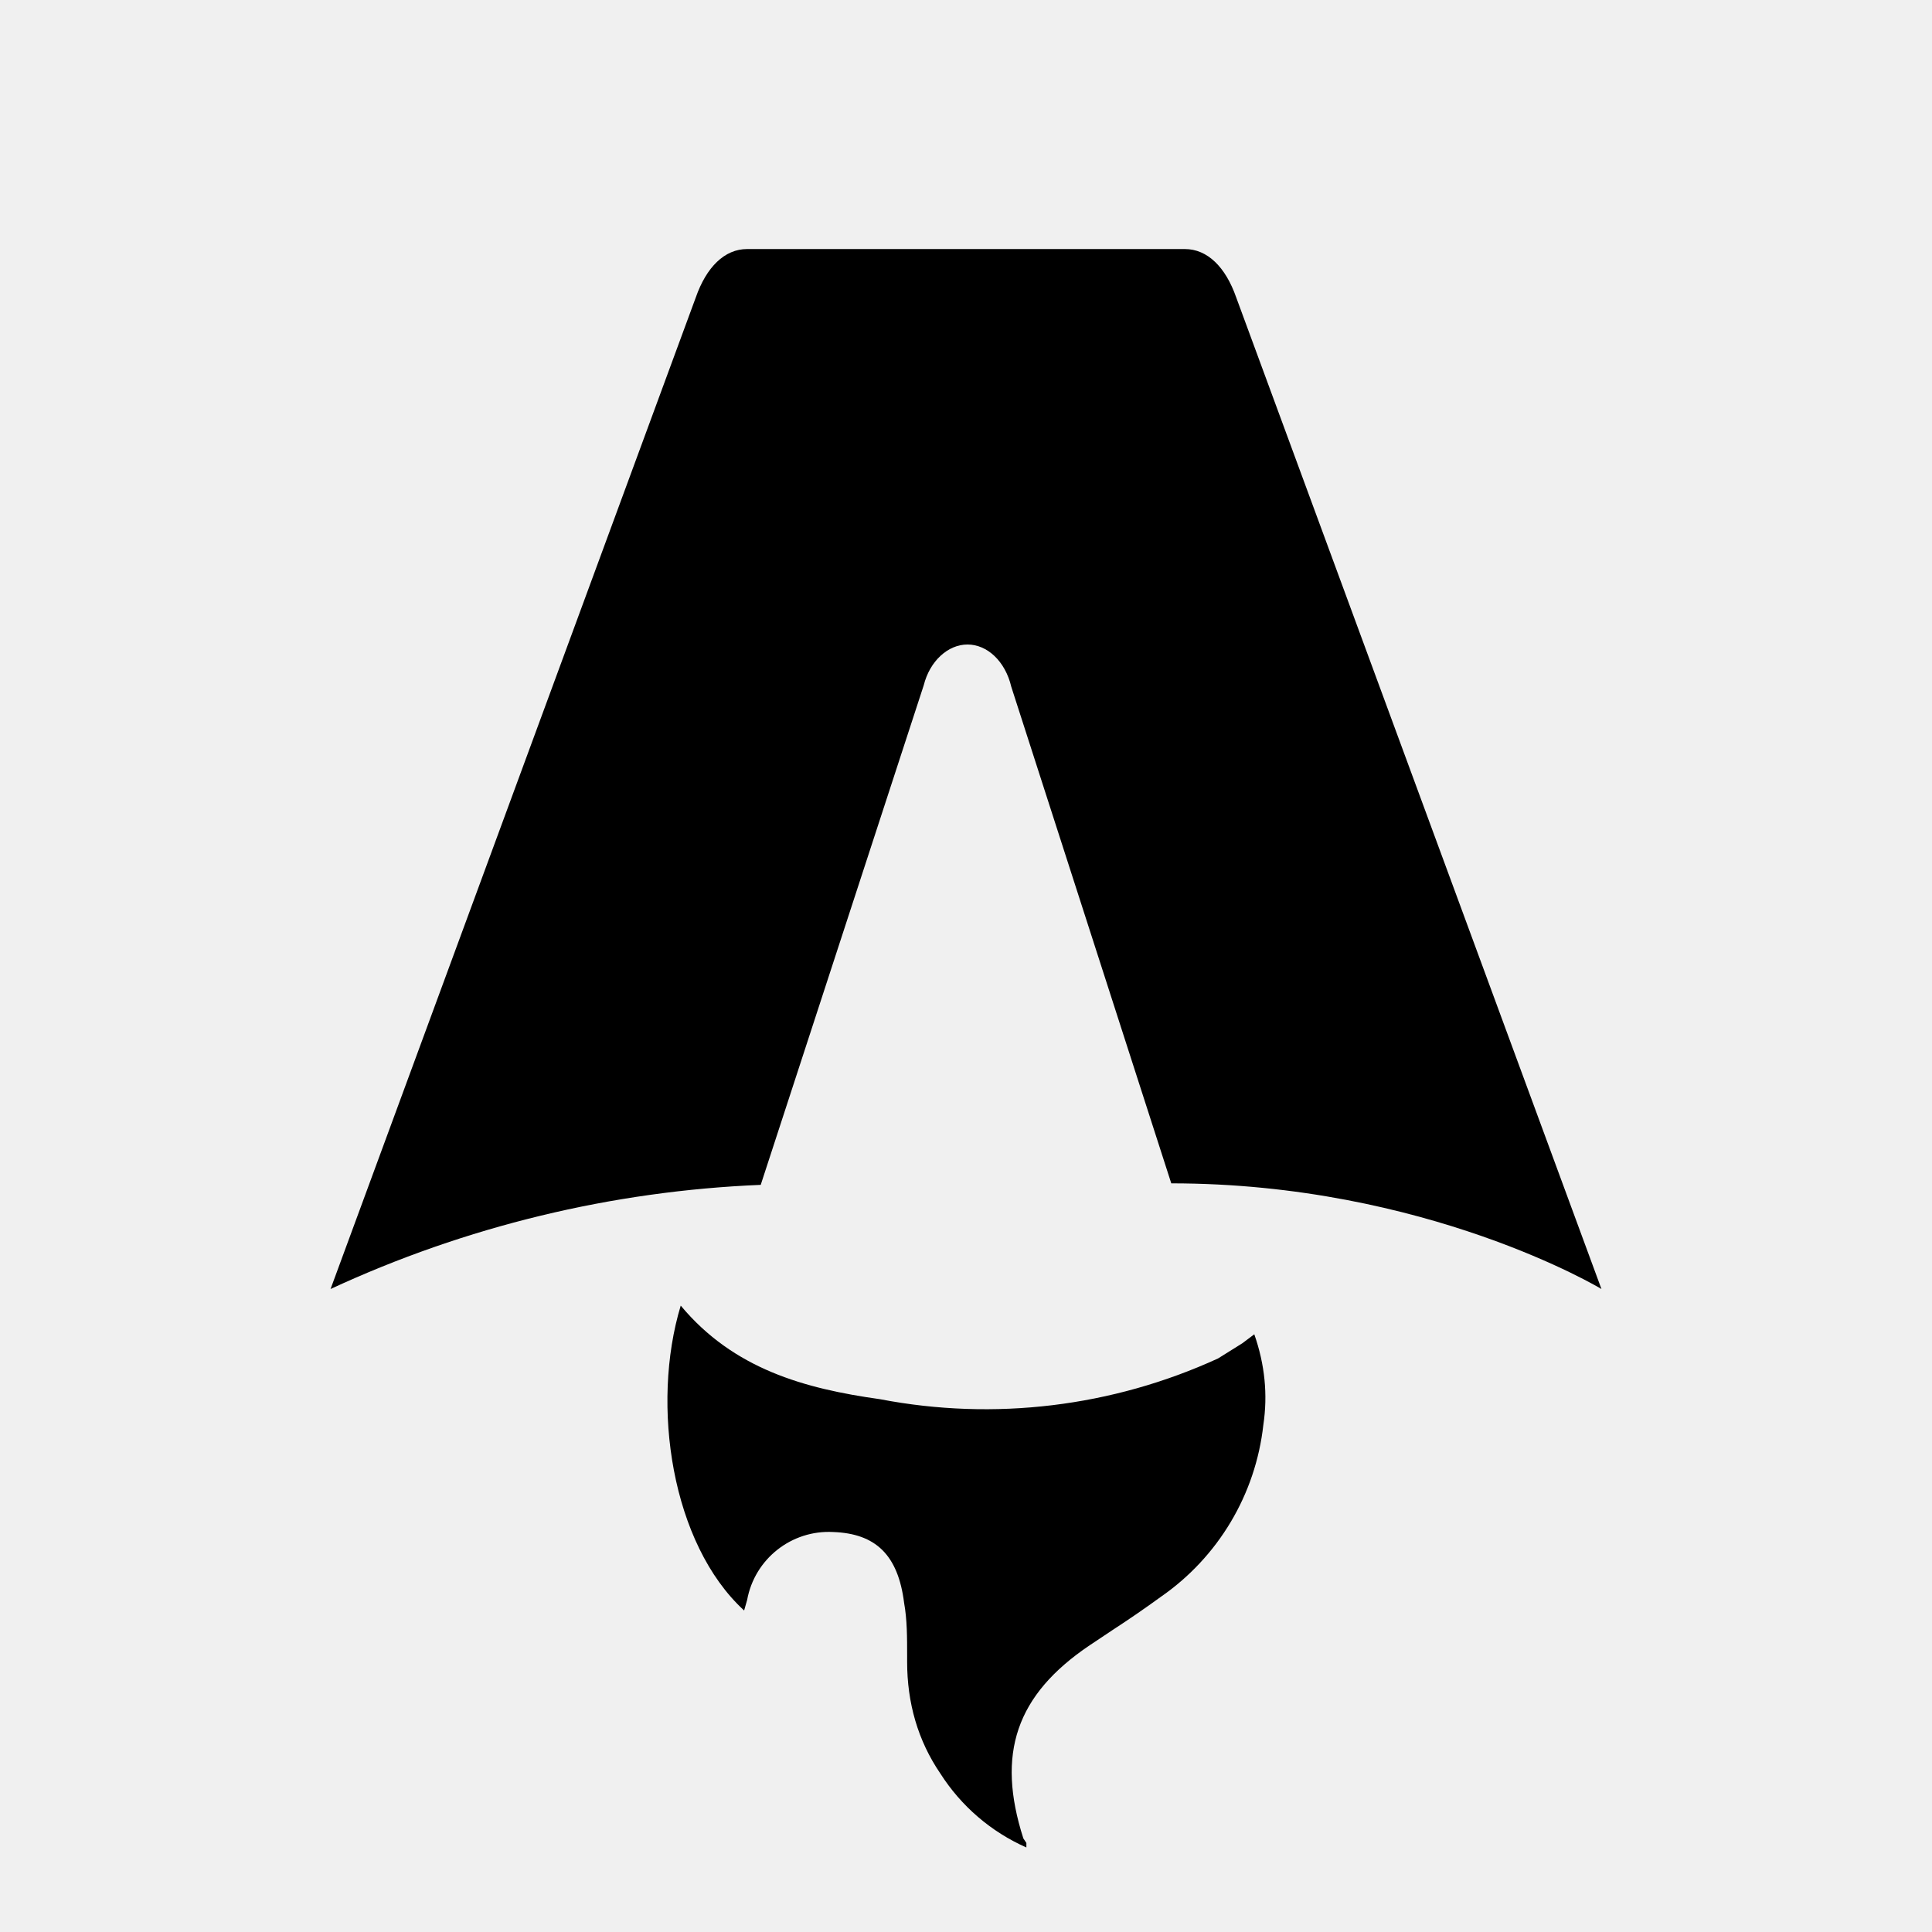
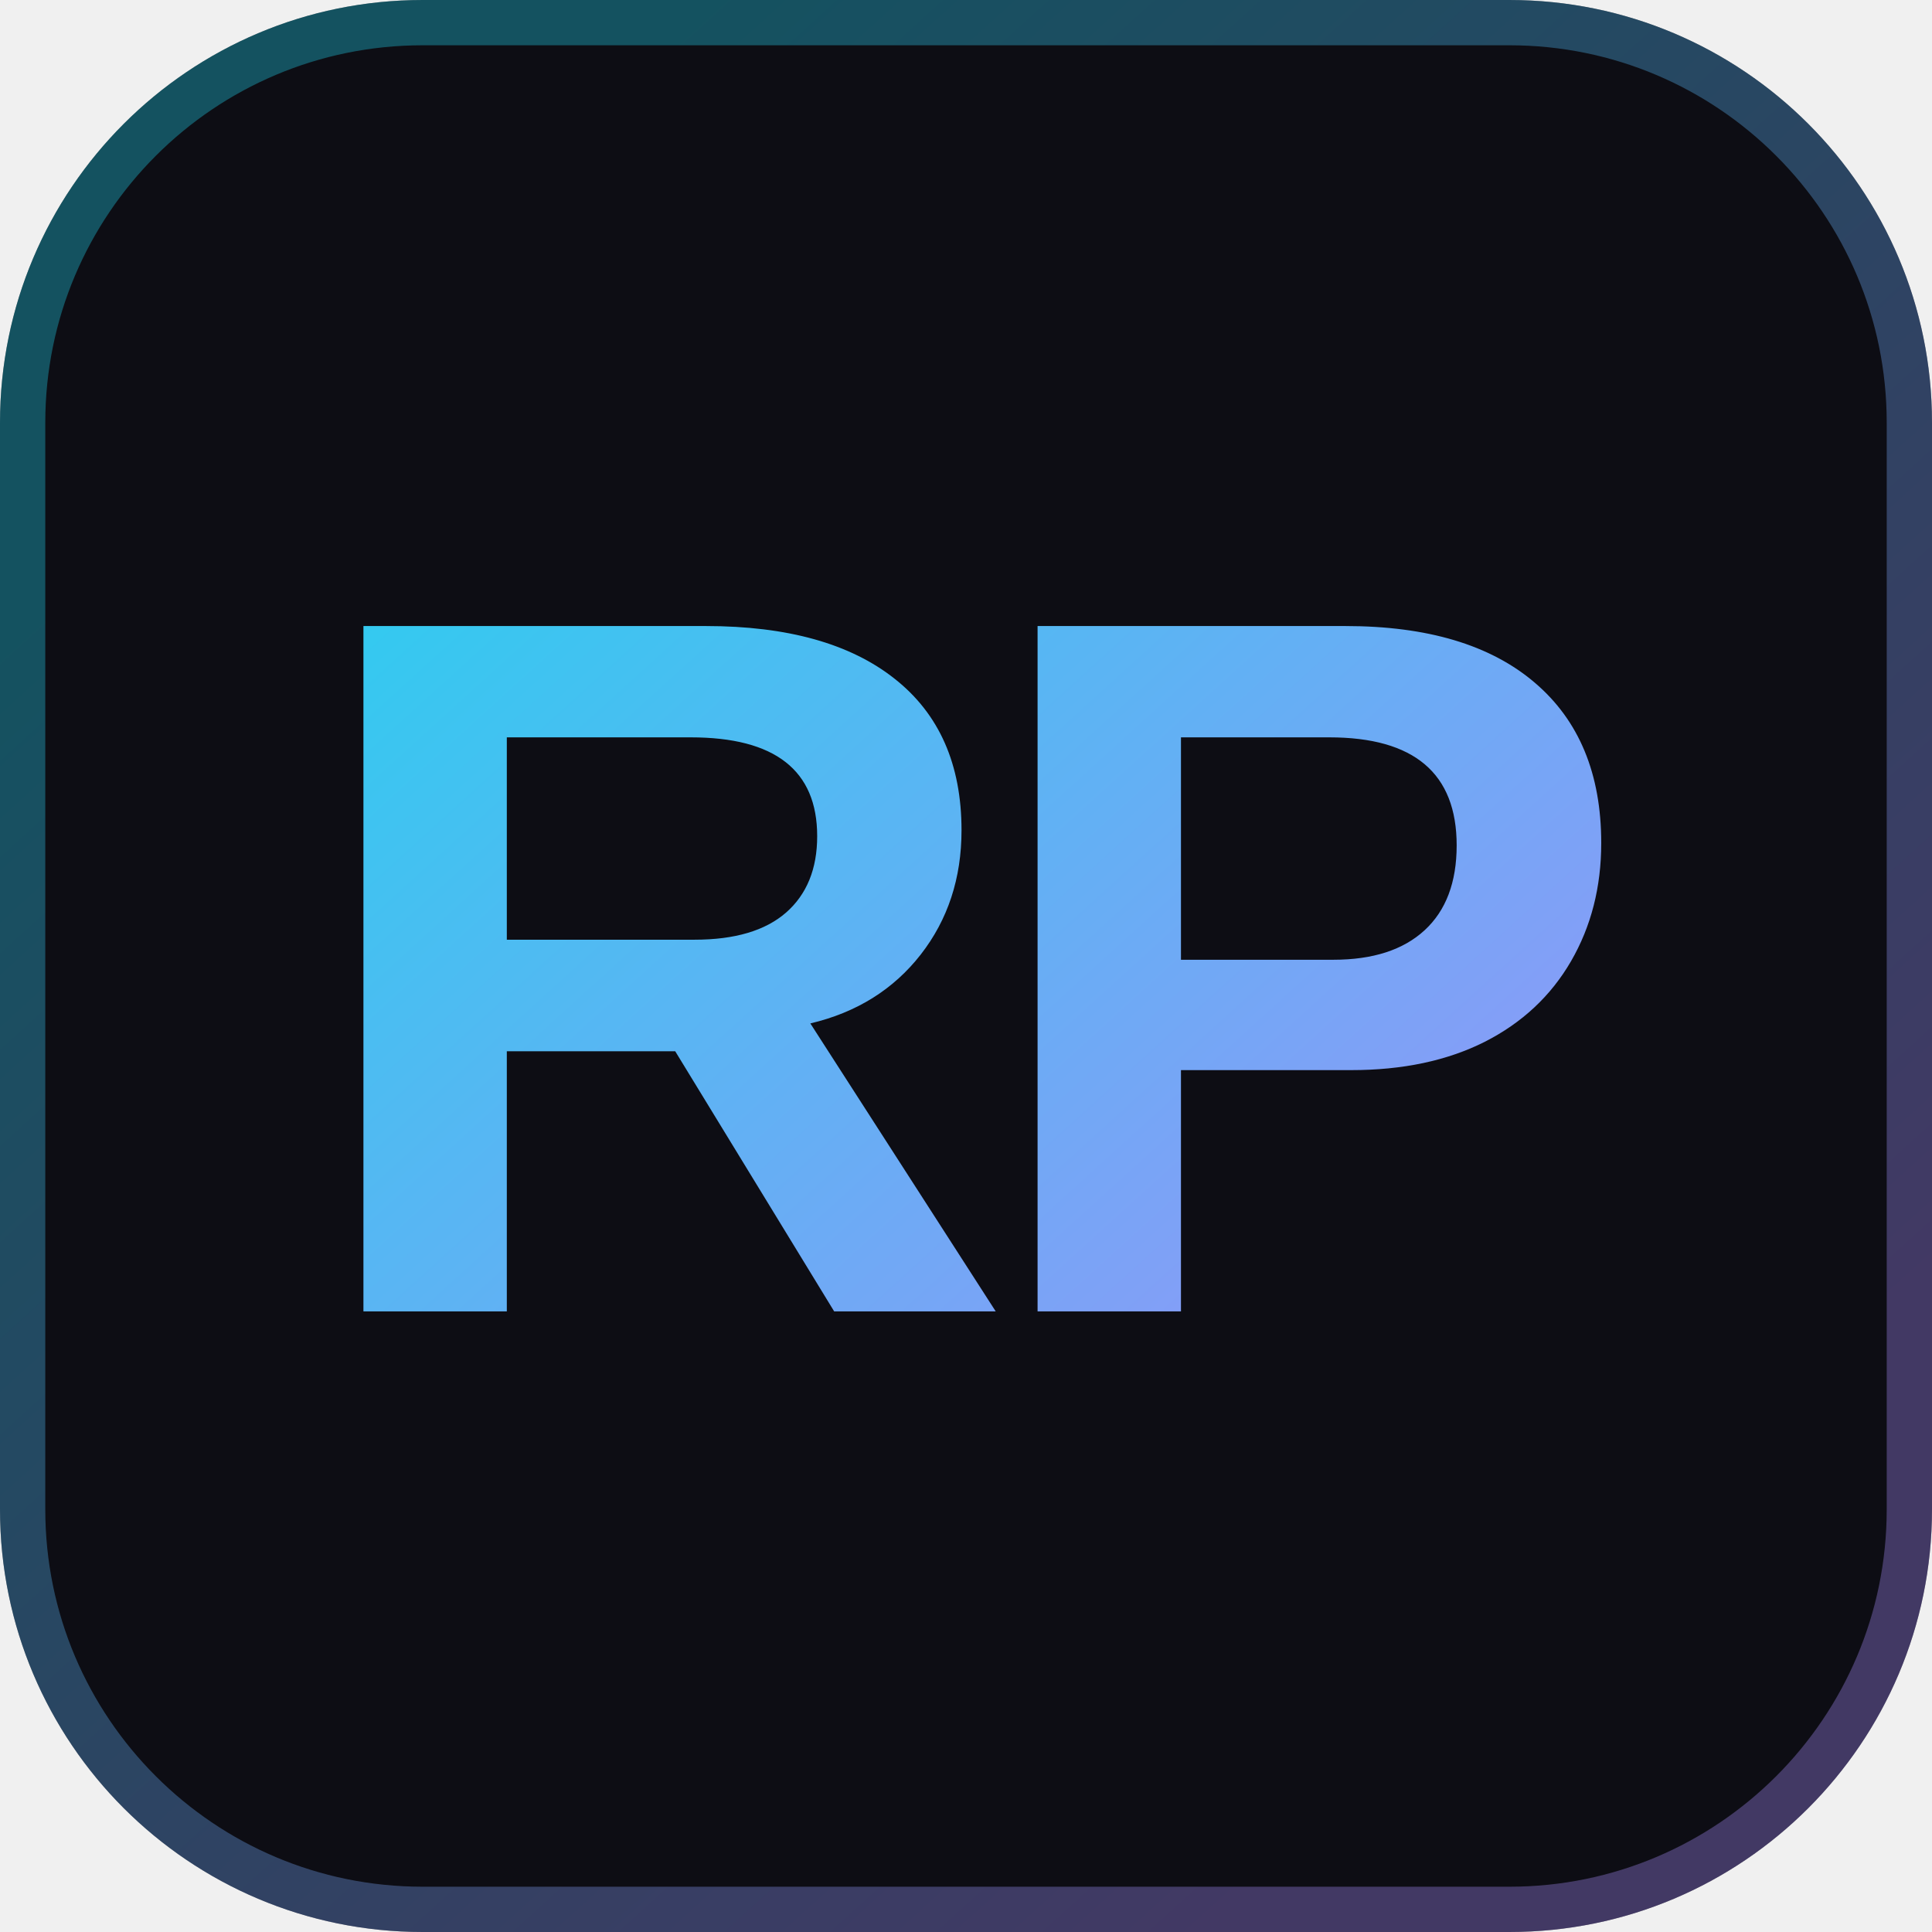
- <svg xmlns="http://www.w3.org/2000/svg" fill="none" viewBox="0 0 128 128">
-   <path d="M50.4 78.5a75.1 75.1 0 0 0-28.5 6.9l24.2-65.7c.7-2 1.9-3.2 3.4-3.2h29c1.5 0 2.7 1.2 3.4 3.2l24.2 65.7s-11.6-7-28.5-7L67 45.5c-.4-1.7-1.6-2.8-2.9-2.8-1.3 0-2.5 1.1-2.9 2.7L50.4 78.5Zm-1.1 28.2Zm-4.2-20.2c-2 6.6-.6 15.8 4.2 20.2a17.5 17.5 0 0 1 .2-.7 5.5 5.5 0 0 1 5.7-4.5c2.8.1 4.3 1.5 4.7 4.7.2 1.1.2 2.3.2 3.5v.4c0 2.7.7 5.2 2.2 7.4a13 13 0 0 0 5.7 4.9v-.3l-.2-.3c-1.8-5.6-.5-9.5 4.4-12.8l1.5-1a73 73 0 0 0 3.2-2.2 16 16 0 0 0 6.8-11.4c.3-2 .1-4-.6-6l-.8.6-1.6 1a37 37 0 0 1-22.4 2.7c-5-.7-9.7-2-13.2-6.2Z" />
-   <style>
-         path { fill: #000; }
-         @media (prefers-color-scheme: dark) {
-             path { fill: #FFF; }
-         }
-     </style>
+ <svg xmlns="http://www.w3.org/2000/svg" viewBox="0 0 128 128" fill="none">
+   <defs>
+     <linearGradient id="rp" x1="24" y1="20" x2="104" y2="108" gradientUnits="userSpaceOnUse">
+       <stop stop-color="#22d3ee" />
+       <stop offset="1" stop-color="#a78bfa" />
+     </linearGradient>
+   </defs>
+   <rect width="128" height="128" rx="28" fill="#0d0d14" />
+   <rect x="1.5" y="1.5" width="125" height="125" rx="26.5" fill="none" stroke="url(#rp)" stroke-opacity="0.35" stroke-width="3" />
+   <text x="64" y="64" font-family="'Segoe UI', 'Helvetica Neue', Arial, sans-serif" font-size="66" font-weight="700" letter-spacing="-3" fill="url(#rp)" text-anchor="middle" dominant-baseline="central">RP</text>
</svg>
